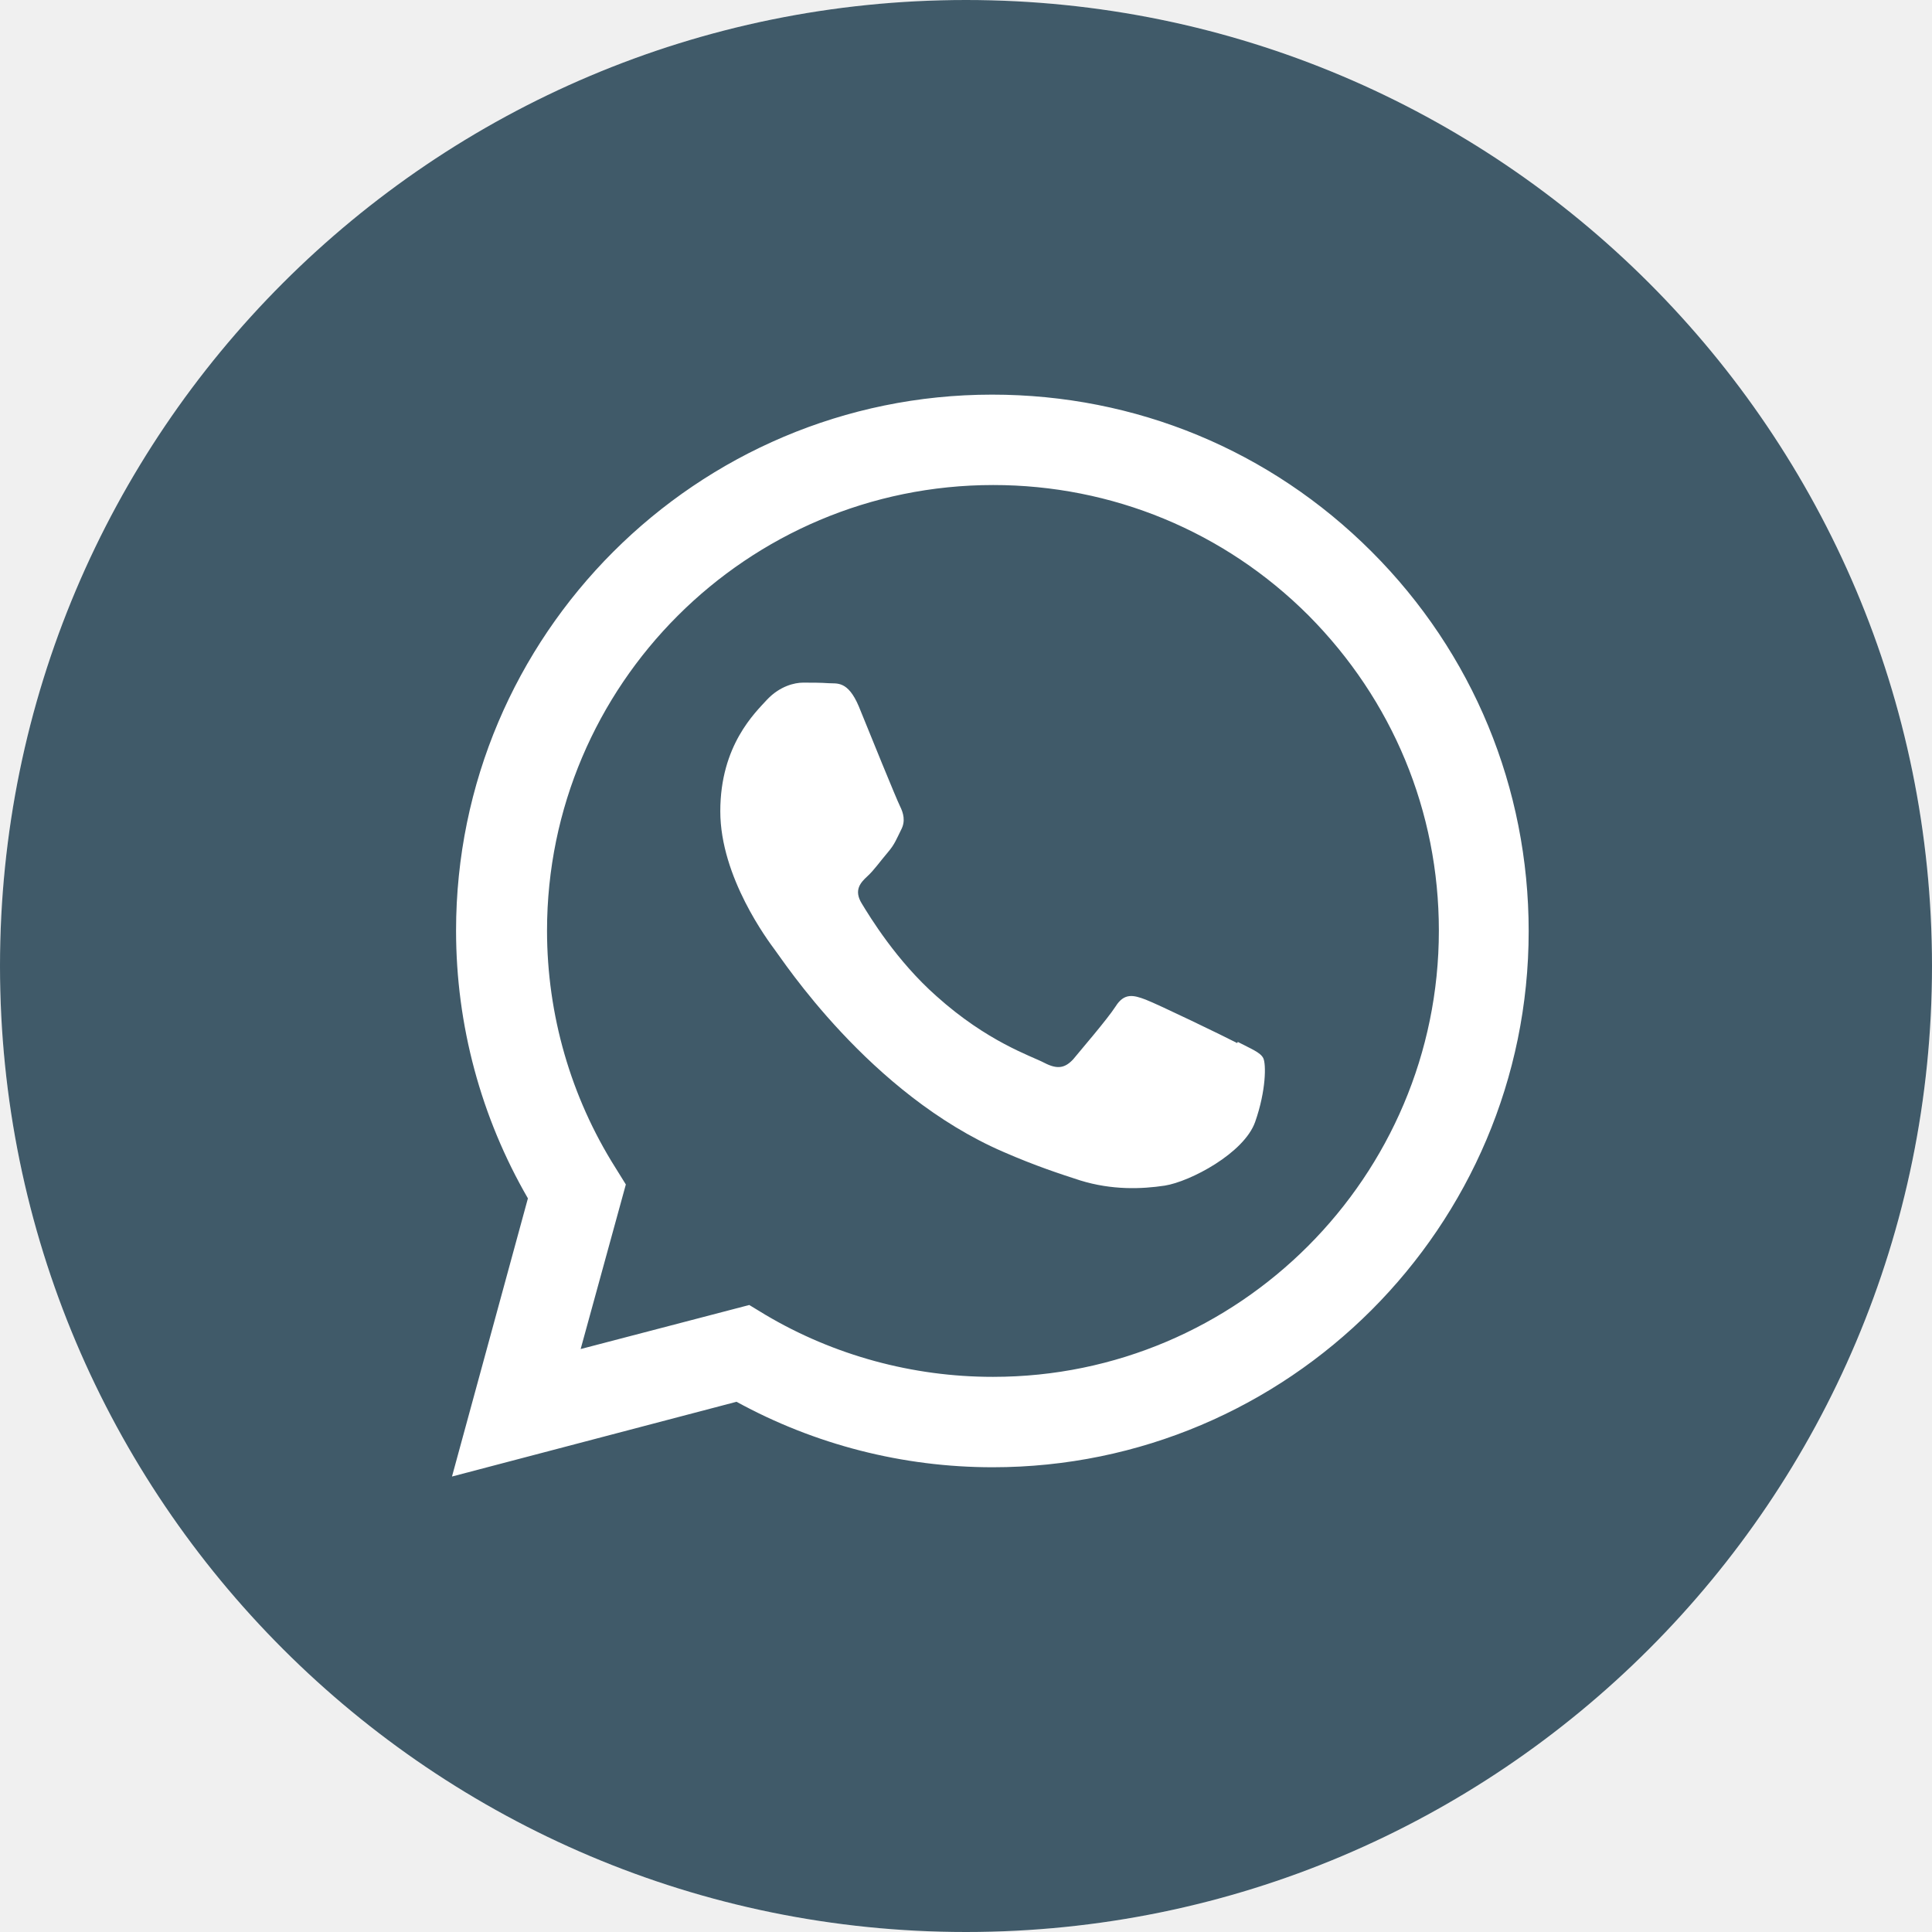
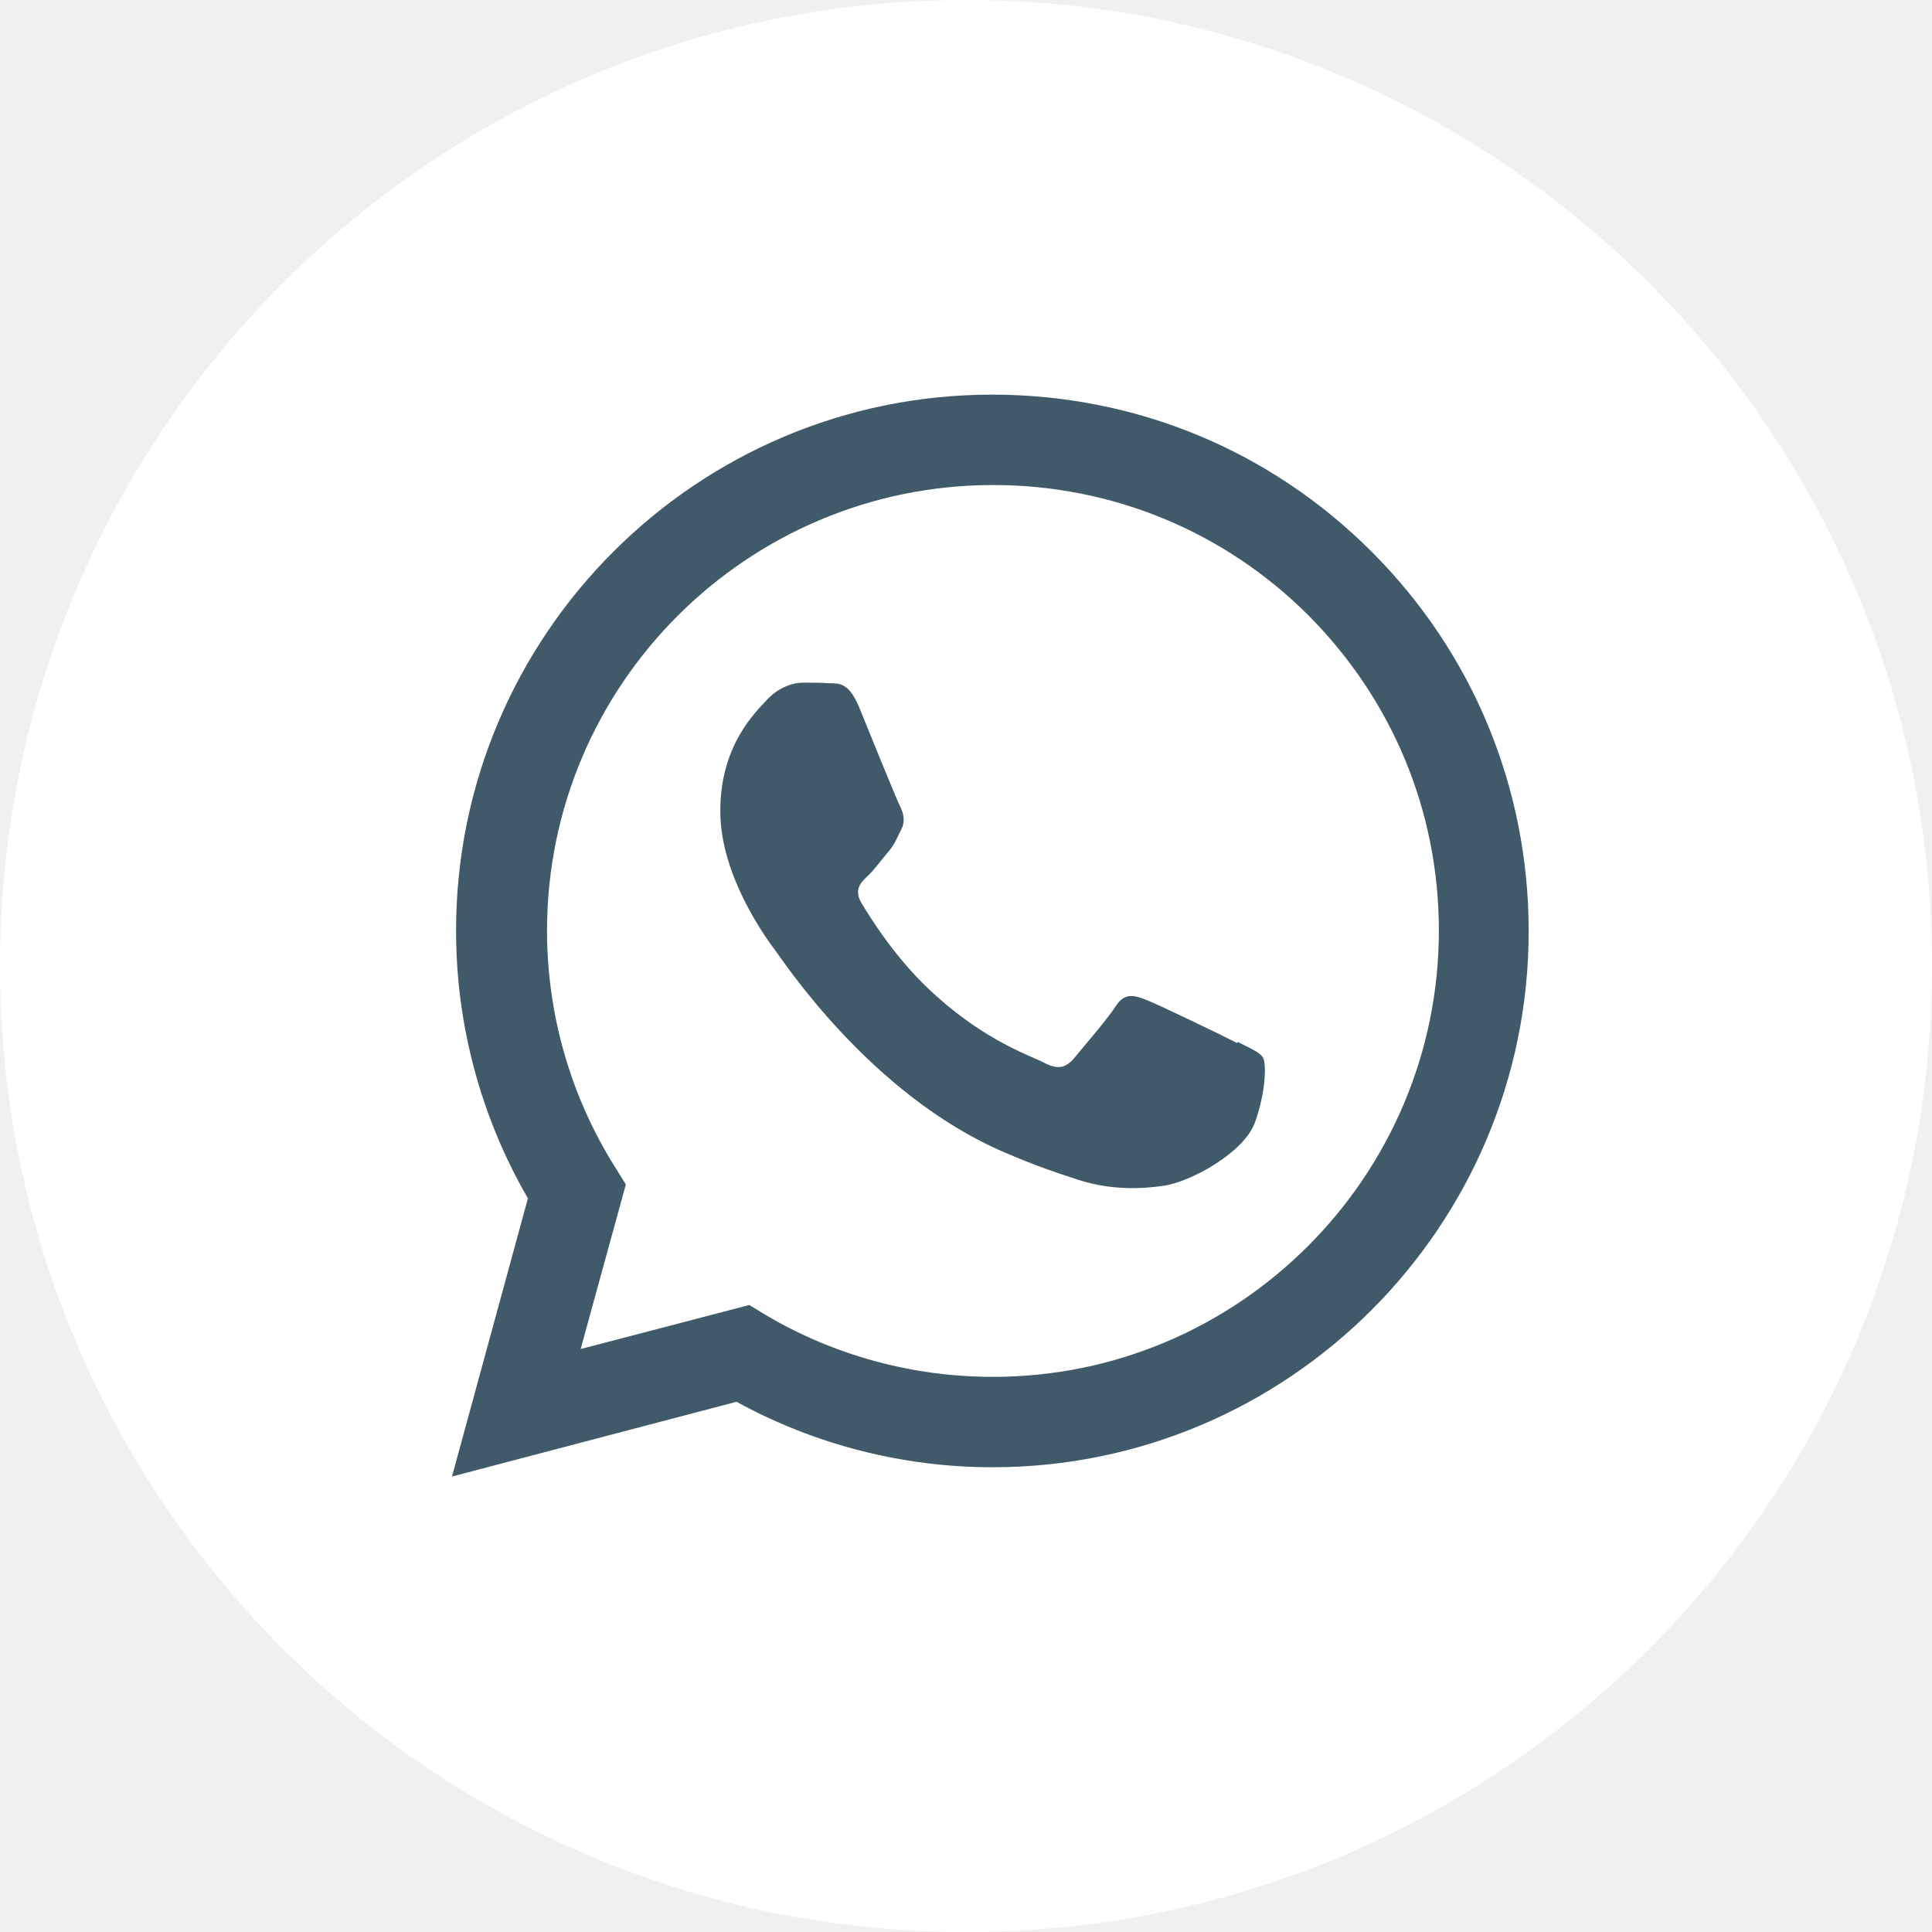
<svg xmlns="http://www.w3.org/2000/svg" width="142" height="142" viewBox="0 0 142 142" fill="none">
-   <g clip-path="url(#clip0_123_2)">
-     <circle cx="71" cy="71" r="71" fill="white" />
-     <path fill-rule="evenodd" clip-rule="evenodd" d="M71 0C110.184 0 142 31.773 142 71C142 110.184 110.227 142 71 142C31.816 142 0 110.227 0 71C0 31.816 31.773 0 71 0ZM100.814 40.547C93.361 33.094 83.479 29.005 72.917 29.005C51.195 29.005 33.52 46.68 33.52 68.402C33.52 75.344 35.351 82.116 38.801 88.079L33.221 108.523L54.134 103.029C59.884 106.181 66.358 107.842 72.959 107.842C94.681 107.842 112.356 90.166 112.356 68.445C112.356 57.924 108.268 48.001 100.814 40.547ZM72.959 101.197C67.082 101.197 61.289 99.621 56.263 96.64L55.071 95.916L42.677 99.153L45.999 87.057L45.232 85.822C41.953 80.626 40.206 74.578 40.206 68.402C40.206 50.343 54.9 35.649 73.002 35.649C81.733 35.649 89.996 39.056 96.172 45.232C102.347 51.45 105.755 59.628 105.755 68.402C105.755 86.461 91.061 101.197 73.002 101.197H72.959ZM90.933 76.665C89.953 76.154 85.098 73.811 84.203 73.47C83.309 73.13 82.627 72.959 81.989 73.981C81.35 74.961 79.433 77.176 78.879 77.857C78.283 78.496 77.73 78.624 76.75 78.113C75.77 77.602 72.576 76.579 68.828 73.215C65.889 70.617 63.93 67.38 63.334 66.4C62.737 65.421 63.248 64.867 63.759 64.398C64.228 63.972 64.739 63.248 65.25 62.652C65.761 62.056 65.889 61.672 66.23 60.991C66.57 60.352 66.4 59.756 66.145 59.245C65.889 58.734 63.93 53.921 63.121 51.919C62.311 50.002 61.502 50.258 60.906 50.215C60.309 50.173 59.671 50.173 59.032 50.173C58.393 50.173 57.328 50.428 56.391 51.408C55.497 52.388 52.941 54.773 52.941 59.628C52.941 64.484 56.476 69.169 56.945 69.807C57.456 70.446 63.887 80.413 73.768 84.672C76.111 85.694 77.942 86.29 79.391 86.759C81.733 87.483 83.905 87.398 85.609 87.142C87.483 86.844 91.444 84.757 92.253 82.457C93.062 80.157 93.062 78.198 92.849 77.772C92.636 77.346 91.955 77.091 90.975 76.579L90.933 76.665Z" fill="#405A69" />
-   </g>
-   <defs>
-     <clipPath id="clip0_123_2">
-       <rect width="142" height="142" fill="white" />
-     </clipPath>
-   </defs>
+   <path d="M125 71C125 100.823 100.823 125 71 125C41.177 125 17 100.823 17 71C17 41.177 41.177 17 71 17C100.823 17 125 41.177 125 71Z" fill="#405A69" />
+   <path fill-rule="evenodd" clip-rule="evenodd" d="M71 0C110.184 0 142 31.773 142 71C142 110.184 110.227 142 71 142C31.816 142 0 110.227 0 71C0 31.816 31.773 0 71 0ZM100.814 40.547C93.361 33.094 83.479 29.005 72.917 29.005C51.195 29.005 33.52 46.68 33.52 68.402C33.52 75.344 35.351 82.116 38.801 88.079L33.221 108.523L54.134 103.029C59.884 106.181 66.358 107.842 72.959 107.842C94.681 107.842 112.356 90.166 112.356 68.445C112.356 57.924 108.268 48.001 100.814 40.547ZM72.959 101.197C67.082 101.197 61.289 99.621 56.263 96.64L55.071 95.916L42.677 99.153L45.999 87.057L45.232 85.822C41.953 80.626 40.206 74.578 40.206 68.402C40.206 50.343 54.9 35.649 73.002 35.649C81.733 35.649 89.996 39.056 96.172 45.232C102.347 51.45 105.755 59.628 105.755 68.402C105.755 86.461 91.061 101.197 73.002 101.197H72.959ZM90.933 76.665C89.953 76.154 85.098 73.811 84.203 73.47C83.309 73.13 82.627 72.959 81.989 73.981C81.35 74.961 79.433 77.176 78.879 77.857C78.283 78.496 77.73 78.624 76.75 78.113C75.77 77.602 72.576 76.579 68.828 73.215C65.889 70.617 63.93 67.38 63.334 66.4C62.737 65.421 63.248 64.867 63.759 64.398C64.228 63.972 64.739 63.248 65.25 62.652C65.761 62.056 65.889 61.672 66.23 60.991C66.57 60.352 66.4 59.756 66.145 59.245C65.889 58.734 63.93 53.921 63.121 51.919C62.311 50.002 61.502 50.258 60.906 50.215C60.309 50.173 59.671 50.173 59.032 50.173C58.393 50.173 57.328 50.428 56.391 51.408C55.497 52.388 52.941 54.773 52.941 59.628C52.941 64.484 56.476 69.169 56.945 69.807C57.456 70.446 63.887 80.413 73.768 84.672C76.111 85.694 77.942 86.29 79.391 86.759C81.733 87.483 83.905 87.398 85.609 87.142C87.483 86.844 91.444 84.757 92.253 82.457C93.062 80.157 93.062 78.198 92.849 77.772C92.636 77.346 91.955 77.091 90.975 76.579L90.933 76.665Z" fill="white" />
</svg>
